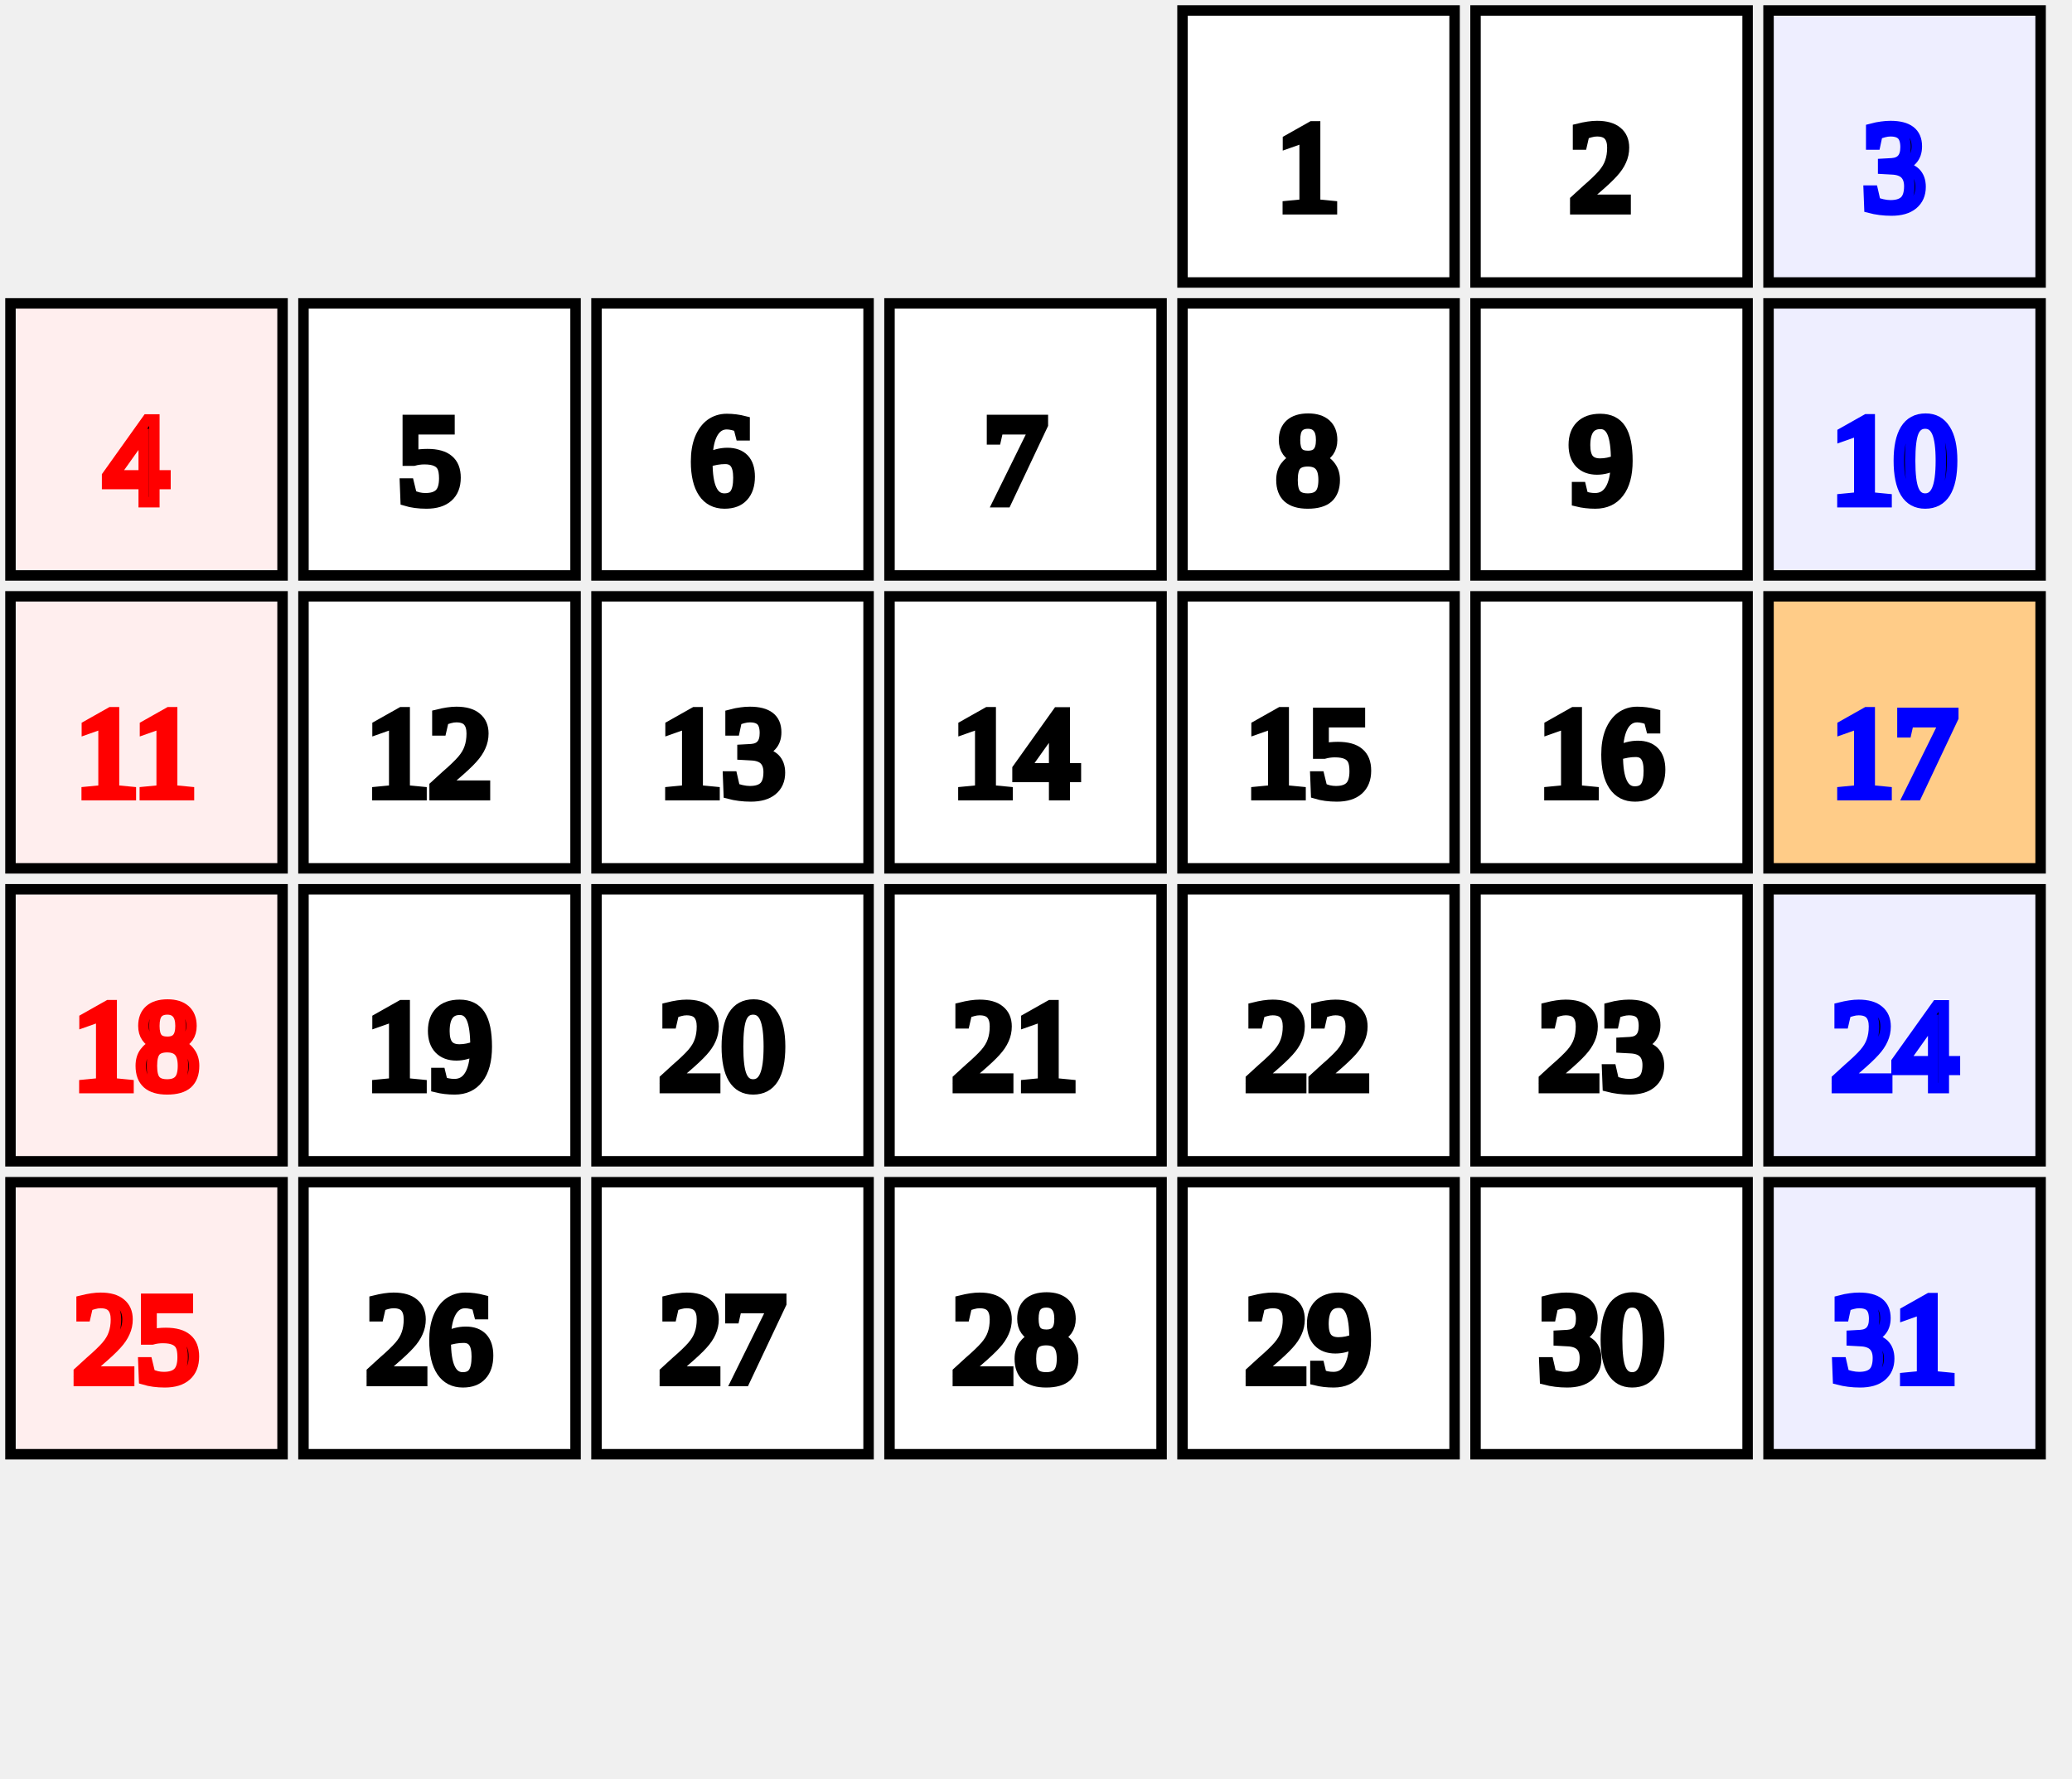
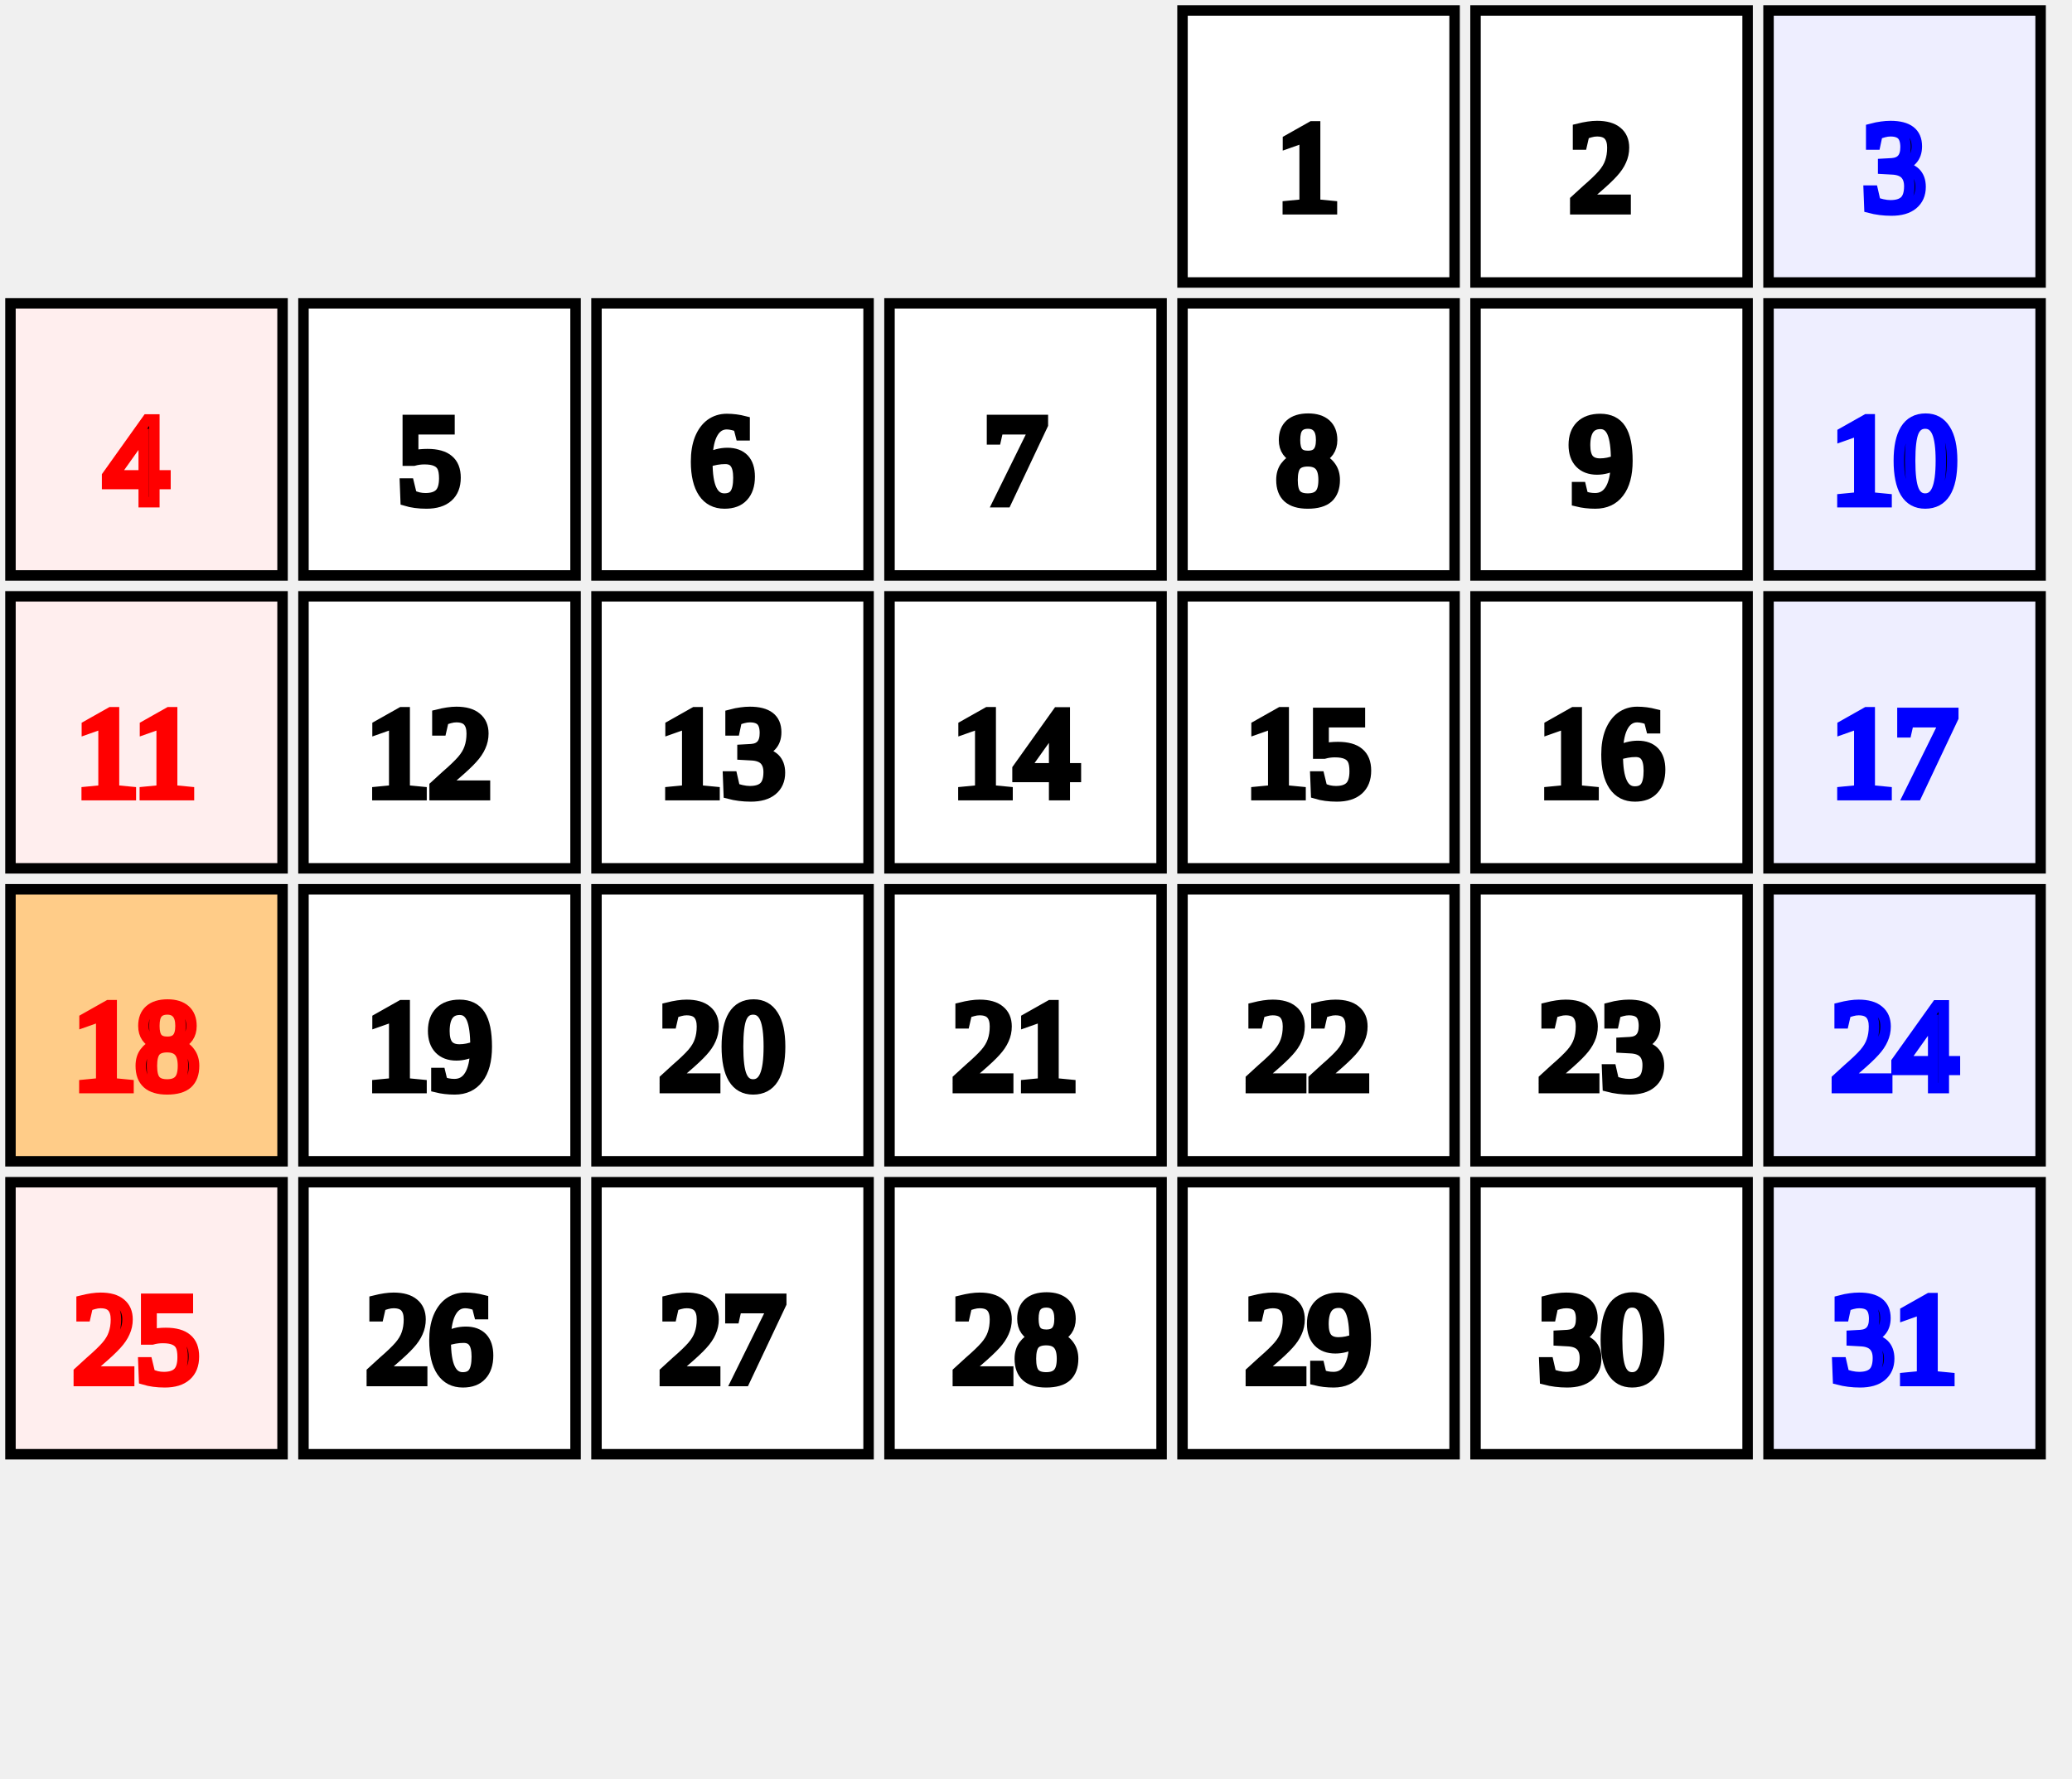
<svg xmlns="http://www.w3.org/2000/svg" id="erd-canvas" width="198px" height="170px">
  <rect x="113px" y="1px" width="26px" height="26px" stroke="#000" stroke-width="1px" fill="#fff" />
  <text x="125px" y="20px" stroke="#000" text-anchor="middle">1</text>
  <rect x="141px" y="1px" width="26px" height="26px" stroke="#000" stroke-width="1px" fill="#fff" />
  <text x="153px" y="20px" stroke="#000" text-anchor="middle">2</text>
  <rect x="169px" y="1px" width="26px" height="26px" stroke="#000" stroke-width="1px" fill="#eef" />
  <text x="181px" y="20px" stroke="#00f" text-anchor="middle">3</text>
  <rect x="1px" y="29px" width="26px" height="26px" stroke="#000" stroke-width="1px" fill="#fee" />
  <text x="13px" y="48px" stroke="#f00" text-anchor="middle">4</text>
  <rect x="29px" y="29px" width="26px" height="26px" stroke="#000" stroke-width="1px" fill="#fff" />
  <text x="41px" y="48px" stroke="#000" text-anchor="middle">5</text>
  <rect x="57px" y="29px" width="26px" height="26px" stroke="#000" stroke-width="1px" fill="#fff" />
  <text x="69px" y="48px" stroke="#000" text-anchor="middle">6</text>
  <rect x="85px" y="29px" width="26px" height="26px" stroke="#000" stroke-width="1px" fill="#fff" />
  <text x="97px" y="48px" stroke="#000" text-anchor="middle">7</text>
  <rect x="113px" y="29px" width="26px" height="26px" stroke="#000" stroke-width="1px" fill="#fff" />
  <text x="125px" y="48px" stroke="#000" text-anchor="middle">8</text>
  <rect x="141px" y="29px" width="26px" height="26px" stroke="#000" stroke-width="1px" fill="#fff" />
  <text x="153px" y="48px" stroke="#000" text-anchor="middle">9</text>
  <rect x="169px" y="29px" width="26px" height="26px" stroke="#000" stroke-width="1px" fill="#eef" />
  <text x="181px" y="48px" stroke="#00f" text-anchor="middle">10</text>
  <rect x="1px" y="57px" width="26px" height="26px" stroke="#000" stroke-width="1px" fill="#fee" />
  <text x="13px" y="76px" stroke="#f00" text-anchor="middle">11</text>
  <rect x="29px" y="57px" width="26px" height="26px" stroke="#000" stroke-width="1px" fill="#fff" />
  <text x="41px" y="76px" stroke="#000" text-anchor="middle">12</text>
  <rect x="57px" y="57px" width="26px" height="26px" stroke="#000" stroke-width="1px" fill="#fff" />
  <text x="69px" y="76px" stroke="#000" text-anchor="middle">13</text>
  <rect x="85px" y="57px" width="26px" height="26px" stroke="#000" stroke-width="1px" fill="#fff" />
  <text x="97px" y="76px" stroke="#000" text-anchor="middle">14</text>
  <rect x="113px" y="57px" width="26px" height="26px" stroke="#000" stroke-width="1px" fill="#fff" />
  <text x="125px" y="76px" stroke="#000" text-anchor="middle">15</text>
  <rect x="141px" y="57px" width="26px" height="26px" stroke="#000" stroke-width="1px" fill="#fff" />
  <text x="153px" y="76px" stroke="#000" text-anchor="middle">16</text>
-   <rect x="169px" y="57px" width="26px" height="26px" stroke="#000" stroke-width="1px" fill="#fc8" />
+   <rect x="169px" y="57px" width="26px" height="26px" stroke="#000" stroke-width="1px" fill="#eef" />
  <text x="181px" y="76px" stroke="#00f" text-anchor="middle">17</text>
-   <rect x="1px" y="85px" width="26px" height="26px" stroke="#000" stroke-width="1px" fill="#fee" />
+   <rect x="1px" y="85px" width="26px" height="26px" stroke="#000" stroke-width="1px" fill="#fc8" />
  <text x="13px" y="104px" stroke="#f00" text-anchor="middle">18</text>
  <rect x="29px" y="85px" width="26px" height="26px" stroke="#000" stroke-width="1px" fill="#fff" />
  <text x="41px" y="104px" stroke="#000" text-anchor="middle">19</text>
  <rect x="57px" y="85px" width="26px" height="26px" stroke="#000" stroke-width="1px" fill="#fff" />
  <text x="69px" y="104px" stroke="#000" text-anchor="middle">20</text>
  <rect x="85px" y="85px" width="26px" height="26px" stroke="#000" stroke-width="1px" fill="#fff" />
  <text x="97px" y="104px" stroke="#000" text-anchor="middle">21</text>
  <rect x="113px" y="85px" width="26px" height="26px" stroke="#000" stroke-width="1px" fill="#fff" />
  <text x="125px" y="104px" stroke="#000" text-anchor="middle">22</text>
  <rect x="141px" y="85px" width="26px" height="26px" stroke="#000" stroke-width="1px" fill="#fff" />
  <text x="153px" y="104px" stroke="#000" text-anchor="middle">23</text>
  <rect x="169px" y="85px" width="26px" height="26px" stroke="#000" stroke-width="1px" fill="#eef" />
  <text x="181px" y="104px" stroke="#00f" text-anchor="middle">24</text>
  <rect x="1px" y="113px" width="26px" height="26px" stroke="#000" stroke-width="1px" fill="#fee" />
  <text x="13px" y="132px" stroke="#f00" text-anchor="middle">25</text>
  <rect x="29px" y="113px" width="26px" height="26px" stroke="#000" stroke-width="1px" fill="#fff" />
  <text x="41px" y="132px" stroke="#000" text-anchor="middle">26</text>
  <rect x="57px" y="113px" width="26px" height="26px" stroke="#000" stroke-width="1px" fill="#fff" />
  <text x="69px" y="132px" stroke="#000" text-anchor="middle">27</text>
  <rect x="85px" y="113px" width="26px" height="26px" stroke="#000" stroke-width="1px" fill="#fff" />
  <text x="97px" y="132px" stroke="#000" text-anchor="middle">28</text>
  <rect x="113px" y="113px" width="26px" height="26px" stroke="#000" stroke-width="1px" fill="#fff" />
  <text x="125px" y="132px" stroke="#000" text-anchor="middle">29</text>
  <rect x="141px" y="113px" width="26px" height="26px" stroke="#000" stroke-width="1px" fill="#fff" />
  <text x="153px" y="132px" stroke="#000" text-anchor="middle">30</text>
  <rect x="169px" y="113px" width="26px" height="26px" stroke="#000" stroke-width="1px" fill="#eef" />
  <text x="181px" y="132px" stroke="#00f" text-anchor="middle">31</text>
</svg>
